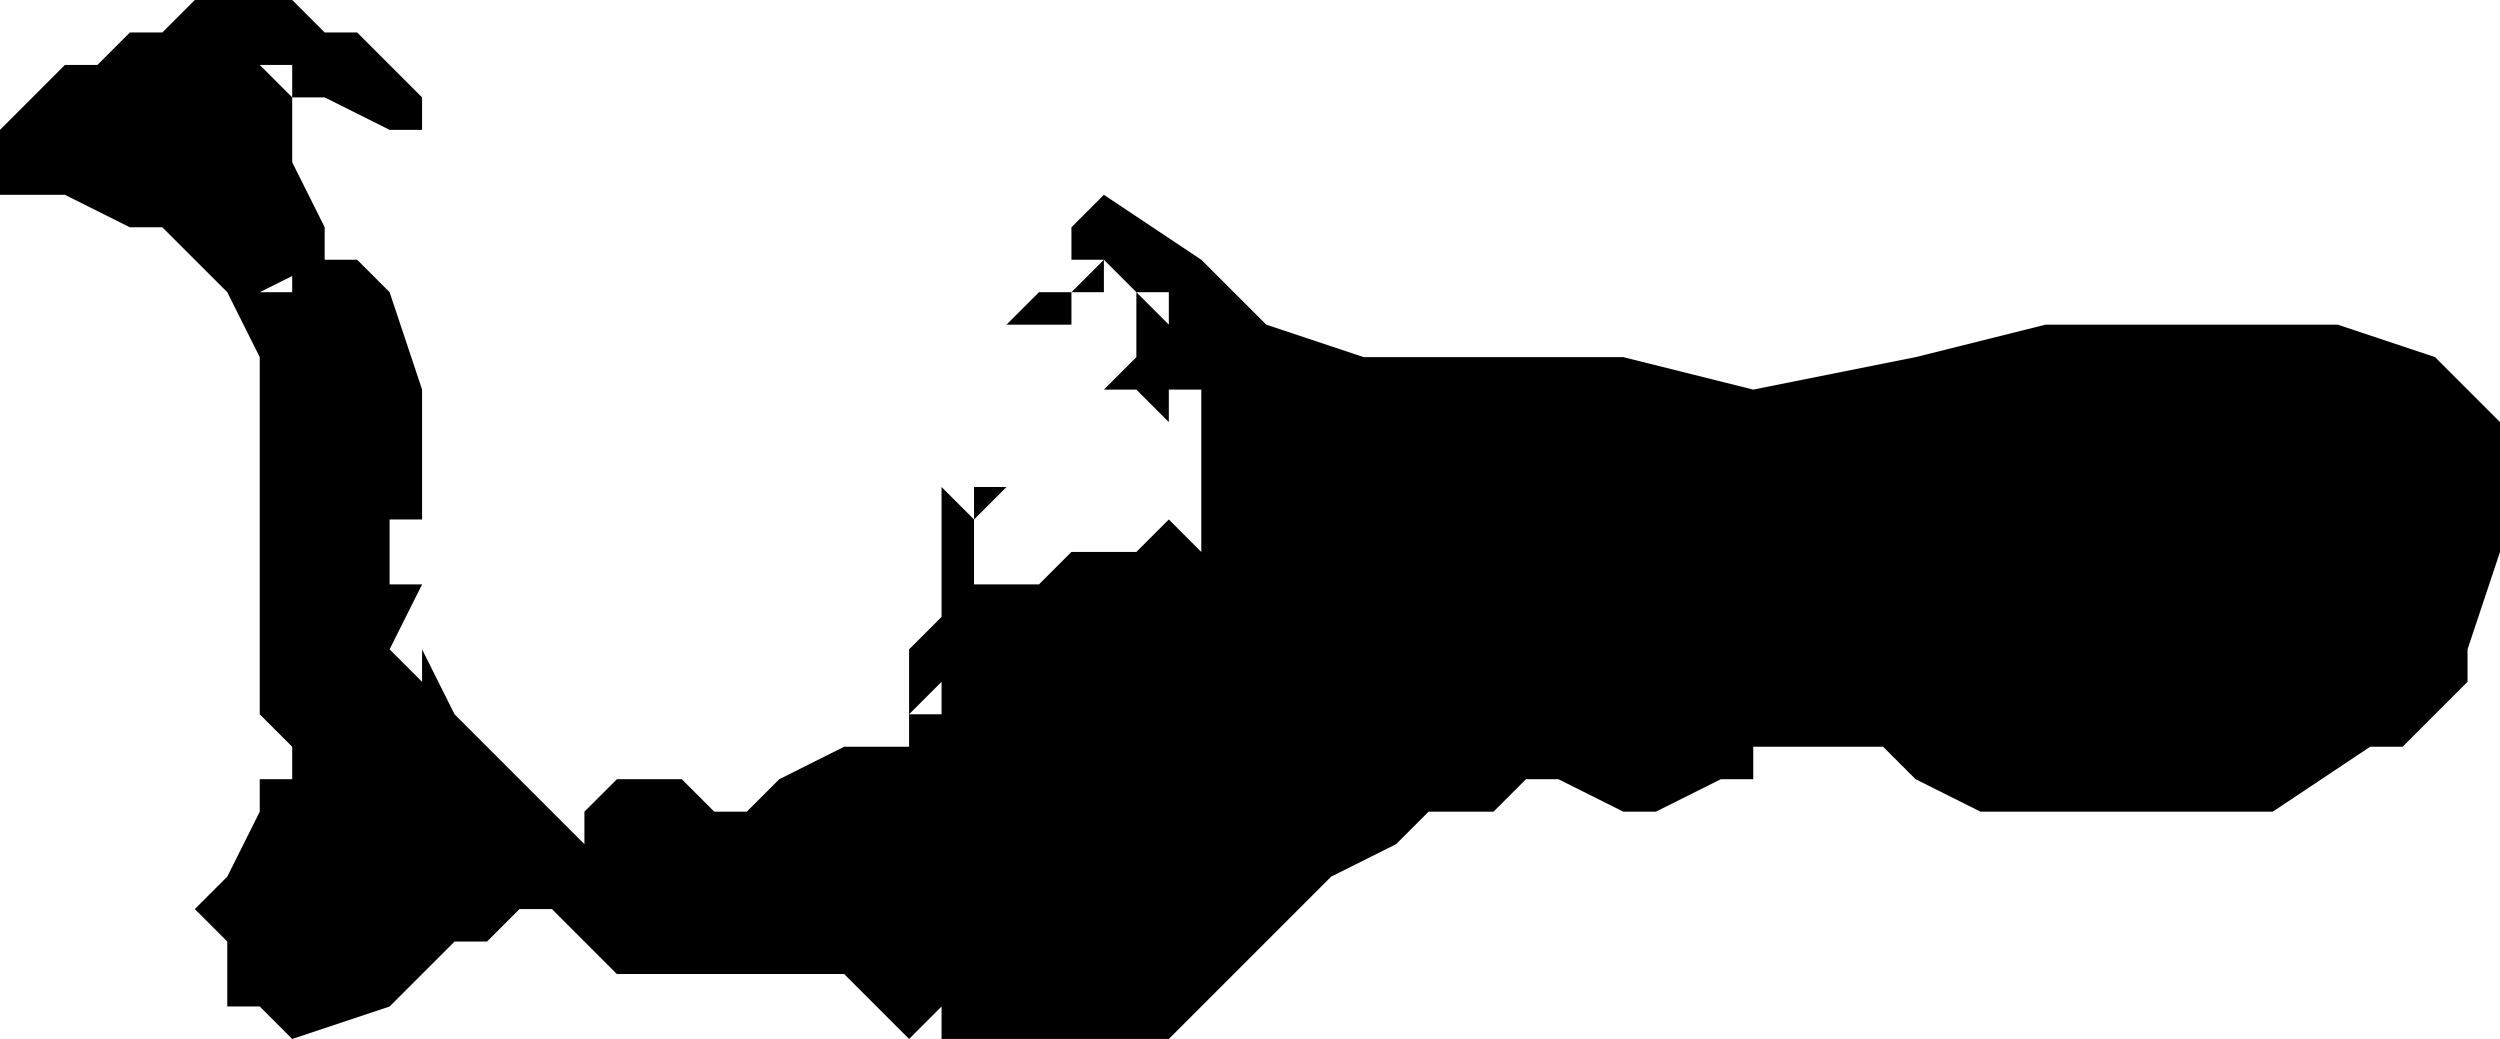
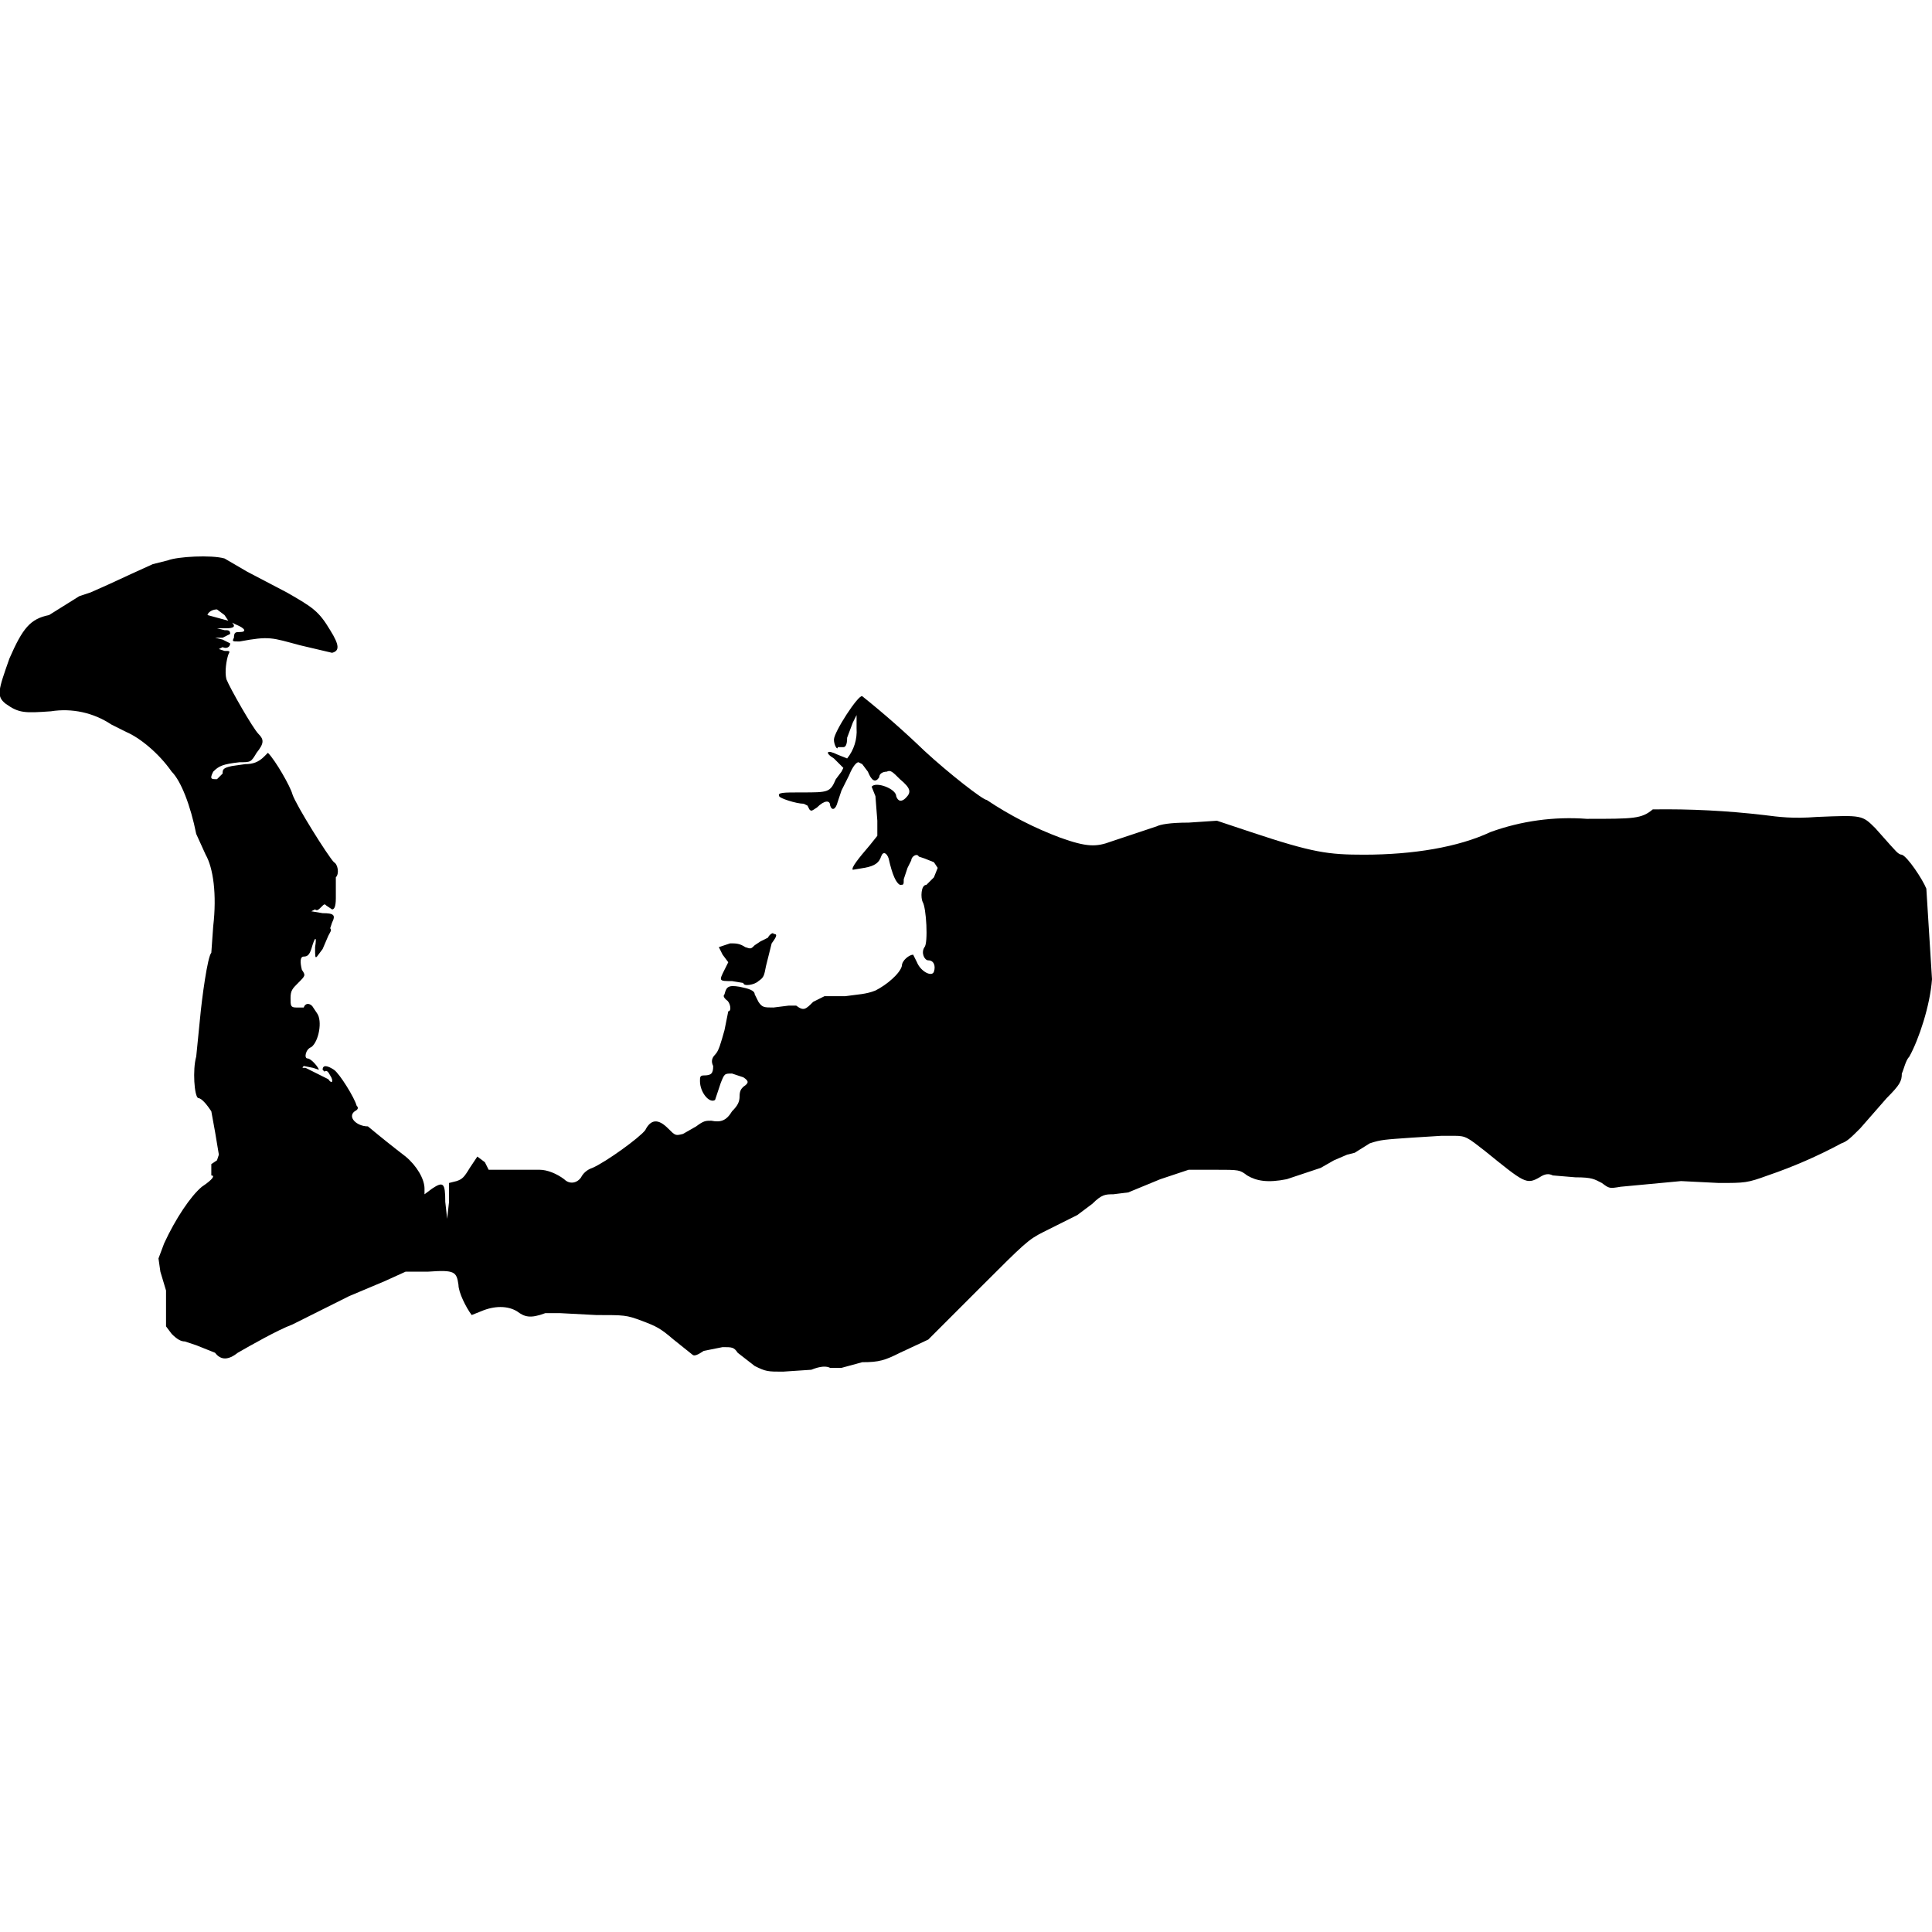
- <svg xmlns="http://www.w3.org/2000/svg" viewBox="0 0 77 32">
-   <path d="M9 0l1 1h1l2 2v1h-1l-2-1H9h1-1v2l1 2v1L8 9h1V8h2l1 1 1 3v2h-1 1v2h-1v2h1l-1 2h1-1l1 1v-1l1 2 1 1 1 1 1 1 1 1v-1l1-1h2l1 1h1l1-1 2-1h2v-1h1v-1h1-1l-1 1v-2l1-1v-2h1v1h2l1-1h2l1-1 1 1v-5h-1v1l-1-1h-1l1-1V9l1 1V9h-1l-1-1v1h-1v1h-2l1-1h1l1-1h-1 1V6v2h-1V7l1-1 3 2 2 2 3 1h8l4 1 5-1 4-1h9l3 1 1 1 1 1v4l-1 3v1l-1 1-1 1h-1l-3 2h-9l-2-1-1-1h-4v1h-1l-2 1h-1l-2-1h-1l-1 1h-2l-1 1-2 1-2 2-2 2-1 1h-7v-1l-1 1-1-1-1-1h-7l-1-1-1-1h-1l-1 1h-1l-2 2-3 1-1-1H7v-2l-1-1 1-1 1-2v-1h1v-1l-1-1V11L7 9 5 7H4L2 6H0V4l2-2h1l1-1h1l1-1h1zm4 20zM9 2H8l1 1V2zm22 13l-1 1v1h-1v-2l1 1v-1h1z" />
+ <svg xmlns="http://www.w3.org/2000/svg" viewBox="0 0 1024 1024">
+   <path d="M89 297l-8 2-11 5-13 6-9 4-6 2-8 5-8 5c-10 2-14 7-21 23-6 17-7 20-2 24 7 5 10 5 24 4a45 45 0 0132 7l8 4c7 3 17 11 24 21 5 5 10 18 13 33l5 11c4 7 6 21 4 38l-1 14c-2 2-5 24-6 35l-2 20c-2 7-1 21 1 22 2 0 5 4 7 7l2 11 2 12-1 3-3 2v6c2 0 1 2-5 6-6 5-14 17-20 30l-3 8 1 7 3 10v19l3 4c3 3 5 4 7 4l6 2 5 2 5 2c3 4 7 4 12 0 7-4 21-12 29-15l14-7 16-8 19-8 11-5h12c14-1 15 0 16 7 0 4 4 12 7 16l5-2c7-3 14-3 19 0 4 3 7 4 15 1h8l19 1c15 0 16 0 24 3s10 4 17 10l10 8c1 1 3 0 6-2l10-2c5 0 6 0 8 3l9 7c6 3 7 3 15 3l15-1c5-2 8-2 10-1h6l11-3c9 0 12-1 20-5l15-7 28-28c23-23 25-25 33-29l12-6 6-3 8-6c5-5 7-5 11-5l8-1 17-7 15-5h14c13 0 13 0 17 3 5 3 11 4 21 2l12-4 6-2 7-4 7-3 4-1 8-5c6-2 8-2 22-3l16-1h7c6 0 7 1 16 8 21 17 22 18 29 14 3-2 5-2 7-1l12 1c9 0 10 1 14 3 4 3 4 3 10 2l32-3 20 1c14 0 15 0 26-4a259 259 0 0039-17c3-1 5-3 10-8l14-16c7-7 8-9 8-13 1-2 2-7 4-9 5-9 11-27 12-41l-3-48c-2-5-10-17-13-18-2 0-4-3-6-5l-8-9c-7-7-7-7-31-6-13 1-20 0-28-1a448 448 0 00-59-3c-6 5-10 5-35 5a123 123 0 00-51 7c-17 8-41 12-67 12-19 0-27-1-60-12l-18-6-15 1c-10 0-15 1-17 2l-9 3-15 5c-8 3-13 3-27-2a189 189 0 01-39-20c-2 0-20-14-33-26a478 478 0 00-33-29c-2-1-15 19-15 23 0 3 2 6 2 4h3c1 0 2-1 2-5l3-8 2-4v7a23 23 0 01-5 16l-5-2c-6-3-7-1-2 2l5 5-1 2-3 4c-3 7-4 7-18 7-10 0-13 0-12 2 0 1 9 4 13 4l2 1 1 2c1 1 1 1 4-1 4-4 7-4 7-1 1 3 3 2 4-2l2-6 4-8c2-5 4-7 5-7l2 1 3 4c2 5 4 6 6 3 0-2 2-3 4-3 2-1 3 0 7 4 6 5 6 7 3 10-2 2-4 2-5-1 0-4-11-8-13-5l2 5 1 13v8l-4 5c-6 7-10 12-9 13l6-1c6-1 8-3 9-6s3-2 4 1c2 9 4 13 6 14 2 0 2 0 2-3l2-6 2-4c0-2 3-4 4-2l3 1 5 2 2 3-2 5-4 4c-3 0-3 7-2 9 2 3 3 22 1 24-2 3 0 7 2 7 3 0 4 3 3 6s-7 0-9-5l-2-4c-2 0-6 3-6 6-1 4-8 10-14 13-5 2-9 2-16 3h-11l-6 3c-4 4-5 5-9 2h-4l-8 1c-5 0-6 0-8-3l-2-4c0-2-3-3-8-4-6-1-7 0-8 4-1 1 0 2 1 3 2 1 3 6 1 6l-2 10c-2 7-3 11-5 13s-2 4-1 6c0 4-1 5-5 5-2 0-2 1-2 3 0 6 5 12 8 10l1-3 2-6c2-5 2-5 6-5l6 2c3 2 3 3 0 5-1 1-2 2-2 5s-1 5-4 8c-3 5-6 6-11 5-3 0-4 0-8 3l-7 4c-4 1-4 1-8-3-5-5-9-5-12 1-3 4-21 17-28 20-3 1-5 3-6 5-2 3-6 4-9 1-4-3-9-5-13-5h-27l-2-4-4-3-4 6c-3 5-4 6-7 7l-4 1v10l-1 9-1-9c0-10-1-11-7-7l-4 3v-3c0-5-4-12-10-17a640 640 0 01-20-16c-6 0-11-5-7-8 2-1 2-2 1-3-1-4-9-17-12-19s-6-3-6 0l1 1c1-1 2 0 3 2 2 3 1 5-1 2l-4-2-4-2-4-2c-2 0-2 0-1-1l5 1 3 1c0-1-4-6-6-6s-1-5 2-6c4-3 6-14 3-18l-2-3c-1-2-4-3-5 0h-4c-3 0-3-1-3-5s1-5 4-8c4-4 4-4 2-7-1-4-1-7 1-7s3-1 4-4c2-7 3-7 2-1 0 5 0 6 1 5l3-4 3-7c1-2 2-3 1-4l1-3c2-4 1-5-5-5l-6-1 2-1c1 1 2 0 3-1 2-2 2-2 3-1l3 2c1 0 2-1 2-6v-11c2-2 1-7-1-8-3-3-20-30-22-36-1-4-9-18-13-22l-2 2c-3 3-6 4-10 4l-7 1c-5 1-5 2-5 4l-3 3c-3 0-4 0-2-4 3-3 5-4 14-5 6 0 6 0 9-5 4-5 4-7 1-10s-15-24-17-29c-1-4 0-10 1-13 1-2 1-2-2-2l-3-1 2-1c2 1 4 0 4-2l-4-2-4-1h4l4-2c0-2-1-2-3-2l-4-1h5c4 0 5-1 3-3l2 1c5 2 6 4 2 4-2 0-3 0-3 3-1 2-1 2 3 2 16-3 17-2 32 2l17 4c4-1 4-4-1-12-6-10-9-12-23-20l-21-11-12-7c-7-2-25-1-30 1zm30 29l2 3-11-3c0-1 2-3 5-3l4 3z" />
+   <path d="M407 497l-4 2-3 2c-2 2-2 2-5 1-3-2-5-2-8-2l-6 2 2 4 3 4-2 4c-3 6-3 6 4 6l6 1c0 2 6 1 8-1 3-2 3-3 4-8l3-12c3-4 3-5 1-5 0-1-2 0-3 2z" />
</svg>
